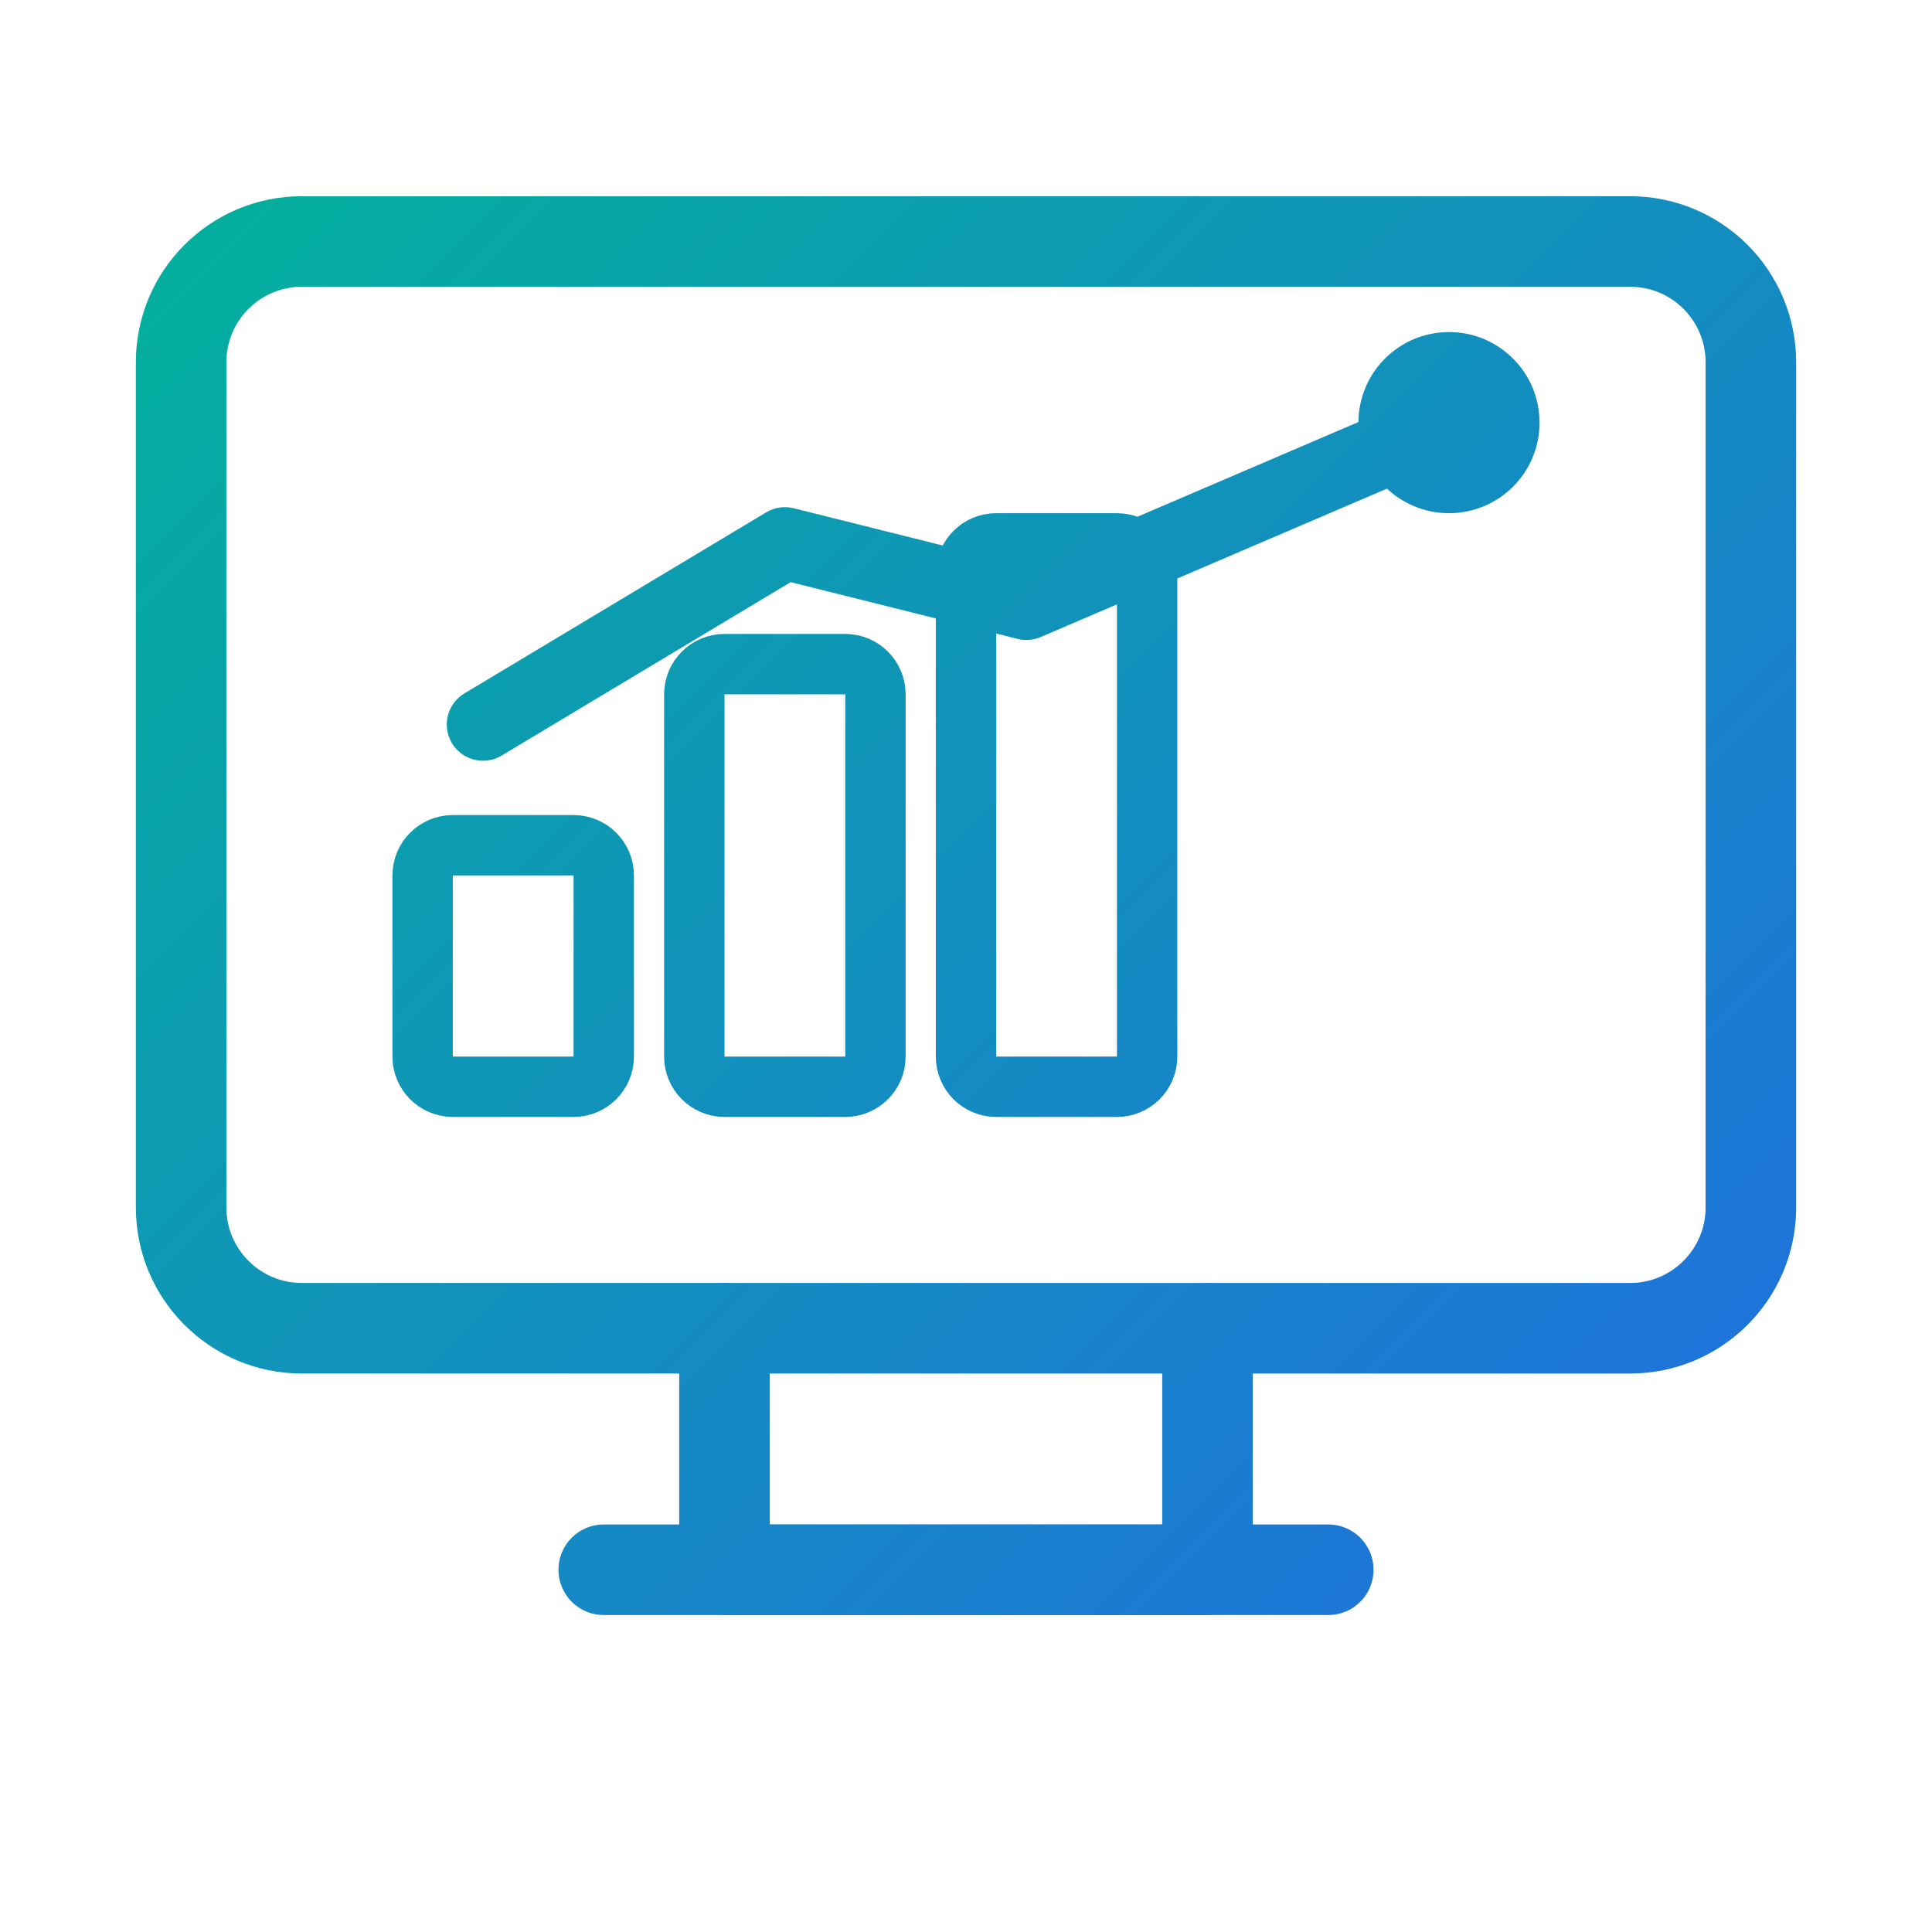
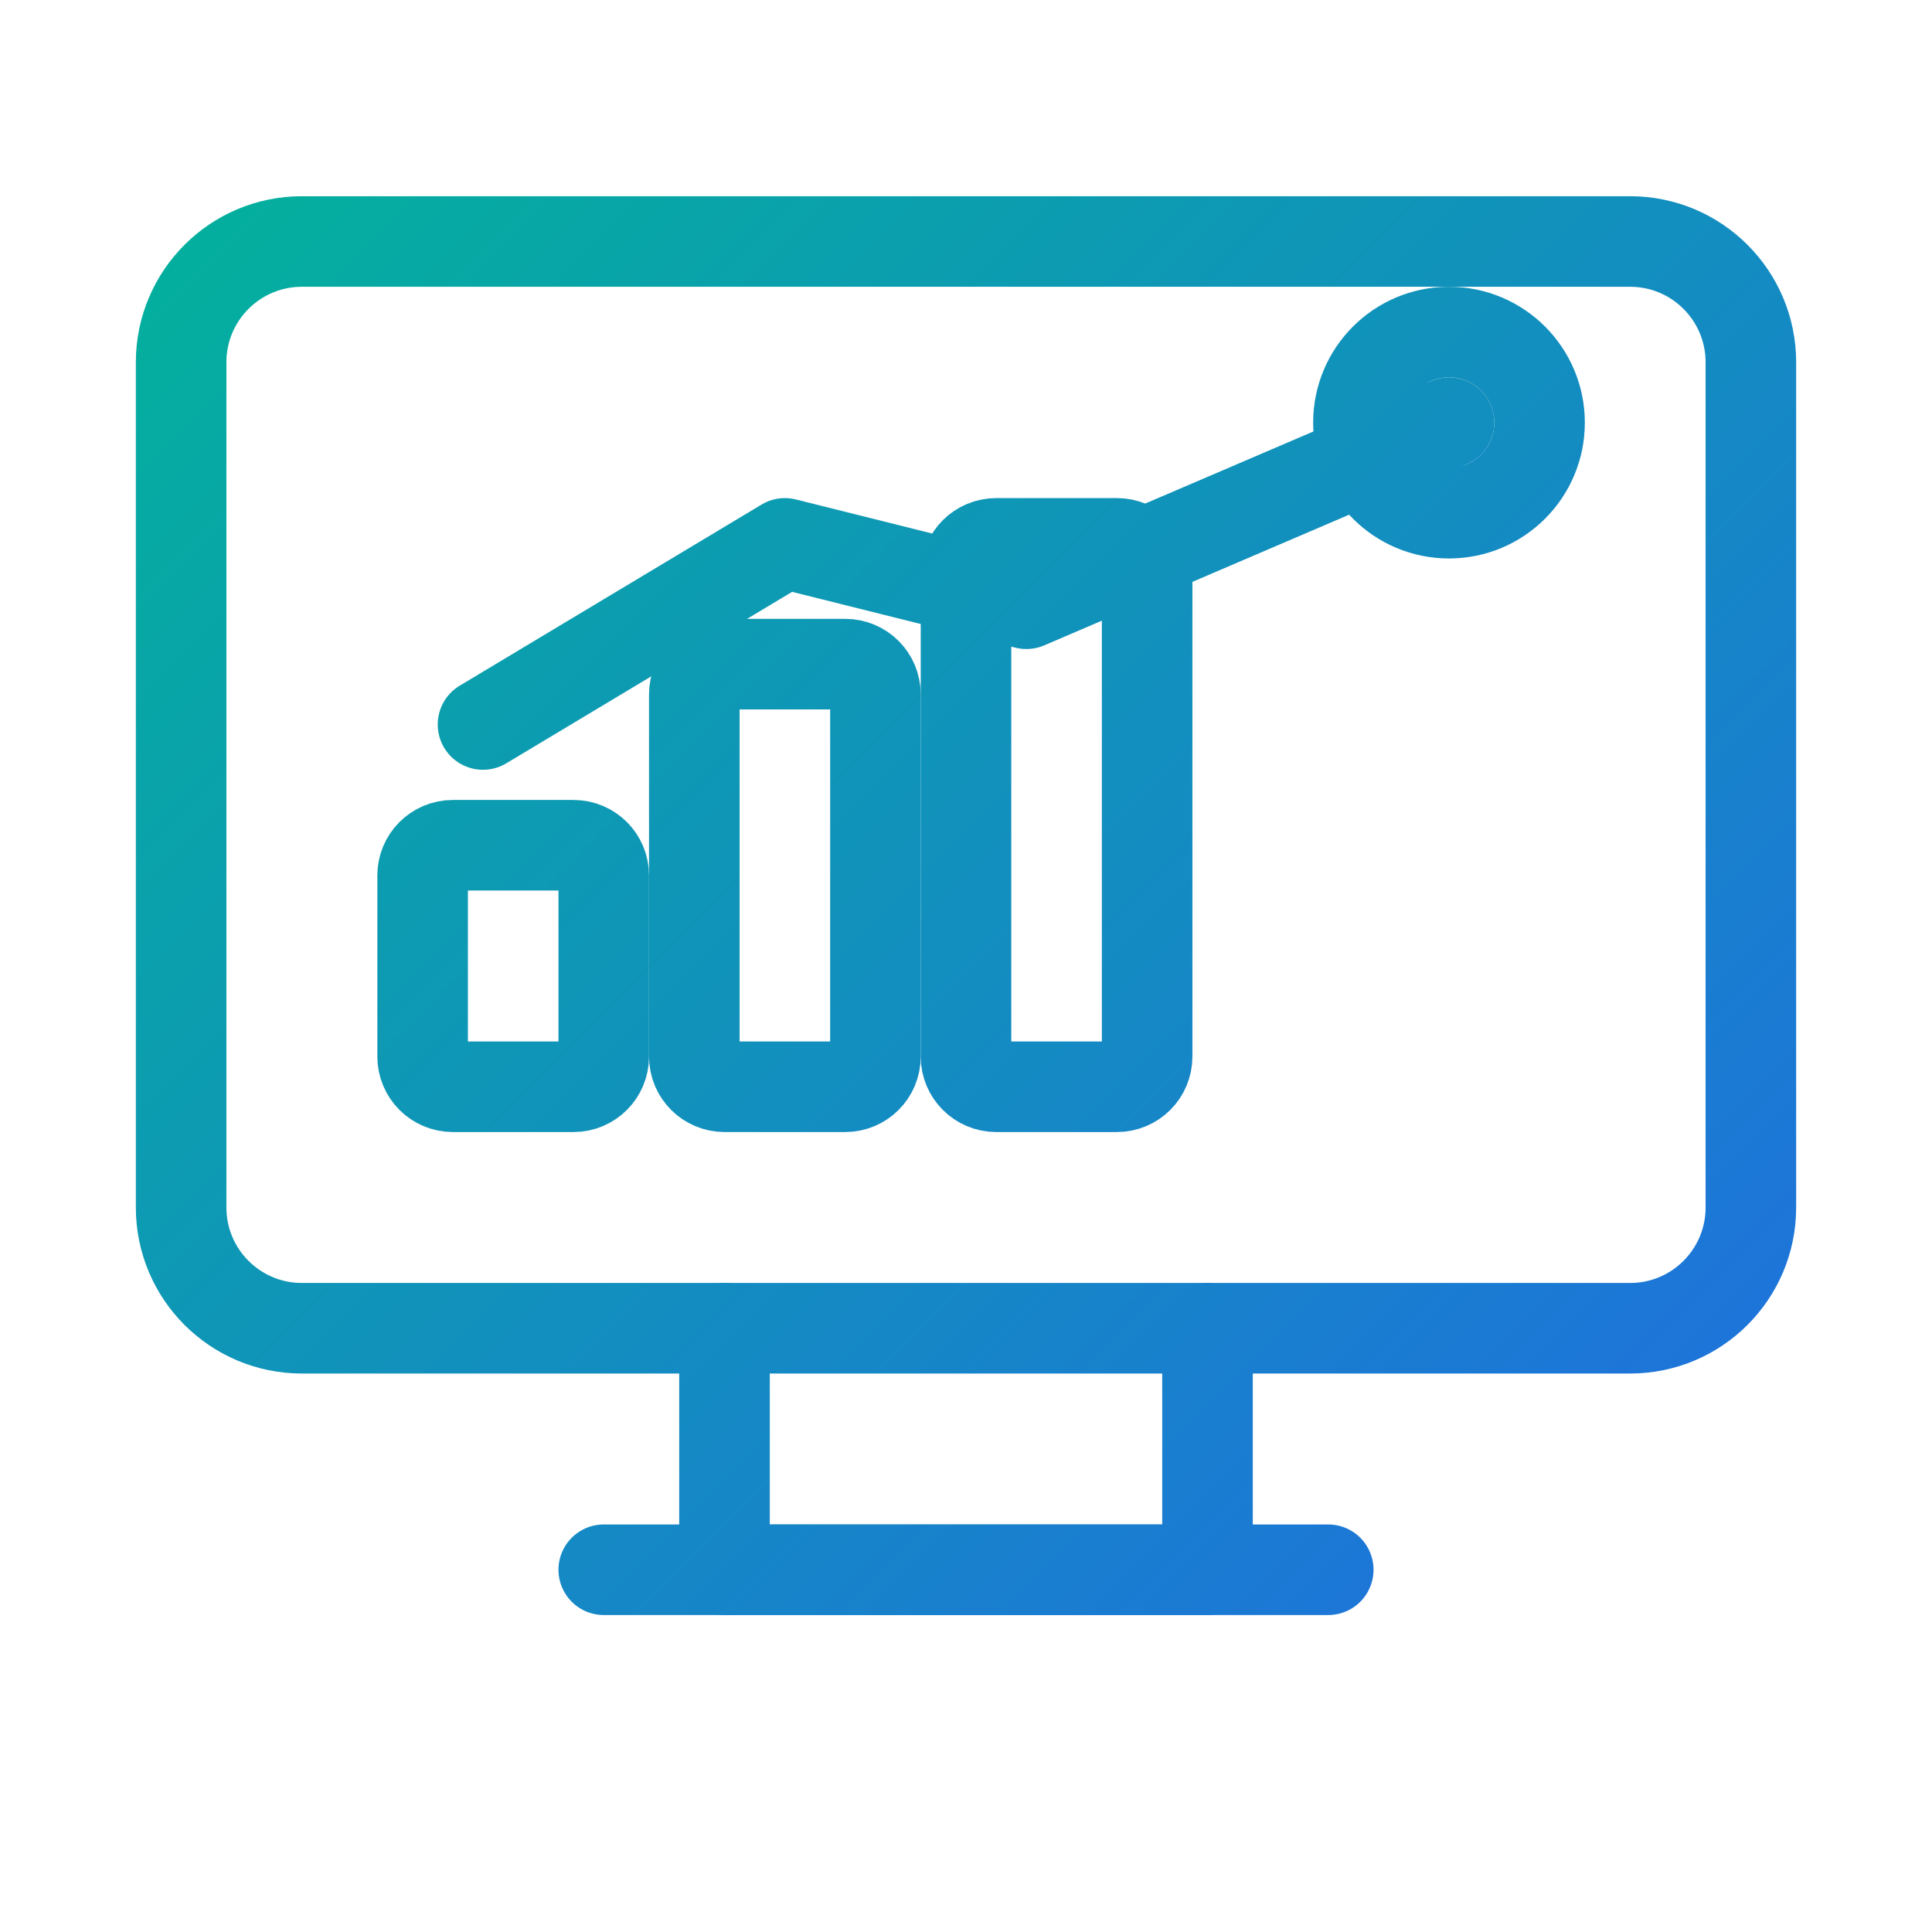
<svg xmlns="http://www.w3.org/2000/svg" width="32" height="32" viewBox="0 0 32 32" fill="none">
  <defs>
    <linearGradient id="g" x1="0" y1="0" x2="32" y2="32" gradientUnits="userSpaceOnUse">
      <stop offset="0%" stop-color="#00B894" />
      <stop offset="100%" stop-color="#2563EB" />
    </linearGradient>
  </defs>
  <rect x="3" y="4" width="26" height="18" rx="2" stroke="url(#g)" stroke-width="1.5" fill="none" />
  <path d="M12 22V26H20V22" stroke="url(#g)" stroke-width="1.5" stroke-linecap="round" stroke-linejoin="round" />
  <path d="M10 26H22" stroke="url(#g)" stroke-width="1.5" stroke-linecap="round" />
-   <rect x="7" y="14" width="3" height="4" rx="0.5" stroke="url(#g)" stroke-width="1" fill="none" />
-   <rect x="11.5" y="11" width="3" height="7" rx="0.5" stroke="url(#g)" stroke-width="1" fill="none" />
-   <rect x="16" y="9" width="3" height="9" rx="0.5" stroke="url(#g)" stroke-width="1" fill="none" />
-   <path d="M8 12L13 9L17 10L24 7" stroke="url(#g)" stroke-width="1.2" stroke-linecap="round" stroke-linejoin="round" />
-   <circle cx="24" cy="7" r="1.5" fill="url(#g)" />
+   <rect x="7" y="14" width="3" height="4" rx="0.5" stroke="url(#g)" stroke-width="1.5" fill="none" />
+   <rect x="11.5" y="11" width="3" height="7" rx="0.5" stroke="url(#g)" stroke-width="1.5" fill="none" />
+   <rect x="16" y="9" width="3" height="9" rx="0.5" stroke="url(#g)" stroke-width="1.5" fill="none" />
+   <path d="M8 12L13 9L17 10L24 7" stroke="url(#g)" stroke-width="1.5" stroke-linecap="round" stroke-linejoin="round" />
+   <circle cx="24" cy="7" r="1.5" stroke="url(#g)" stroke-width="1.5" fill="none" />
</svg>
